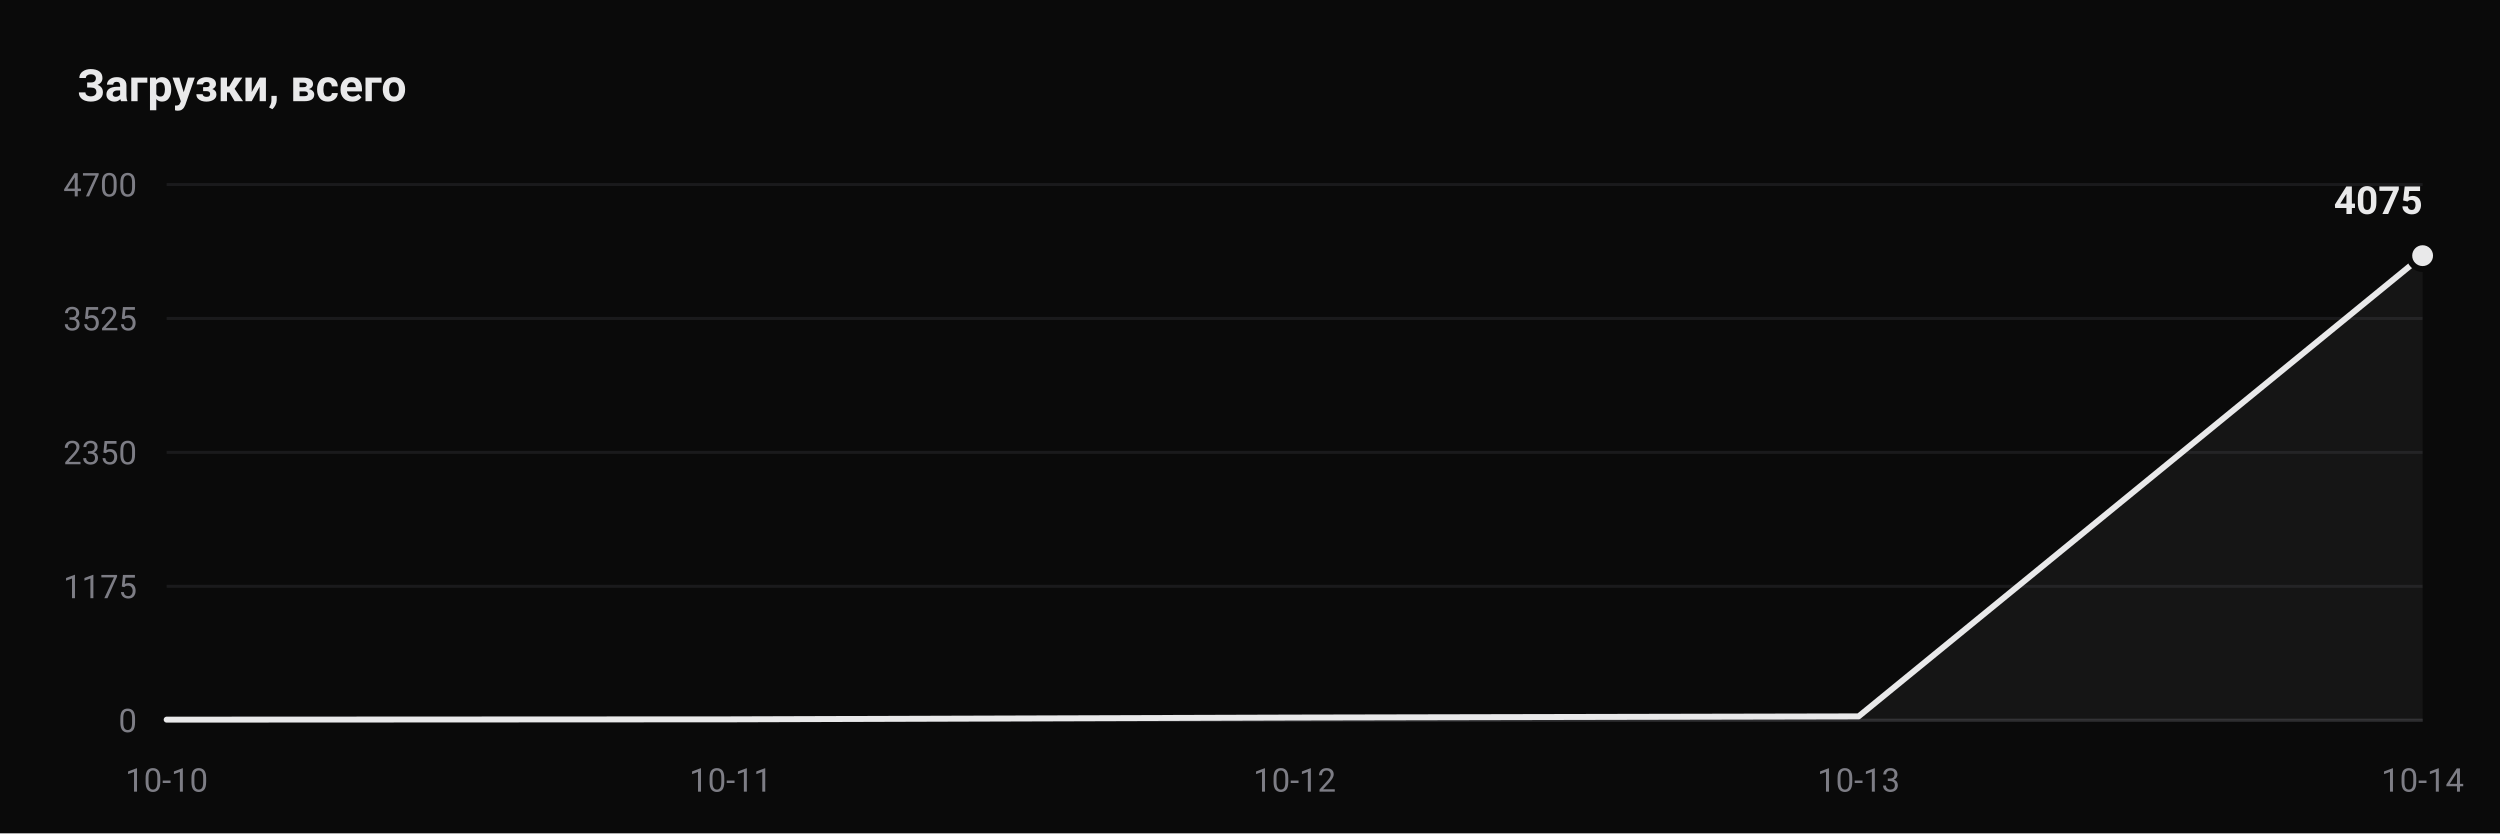
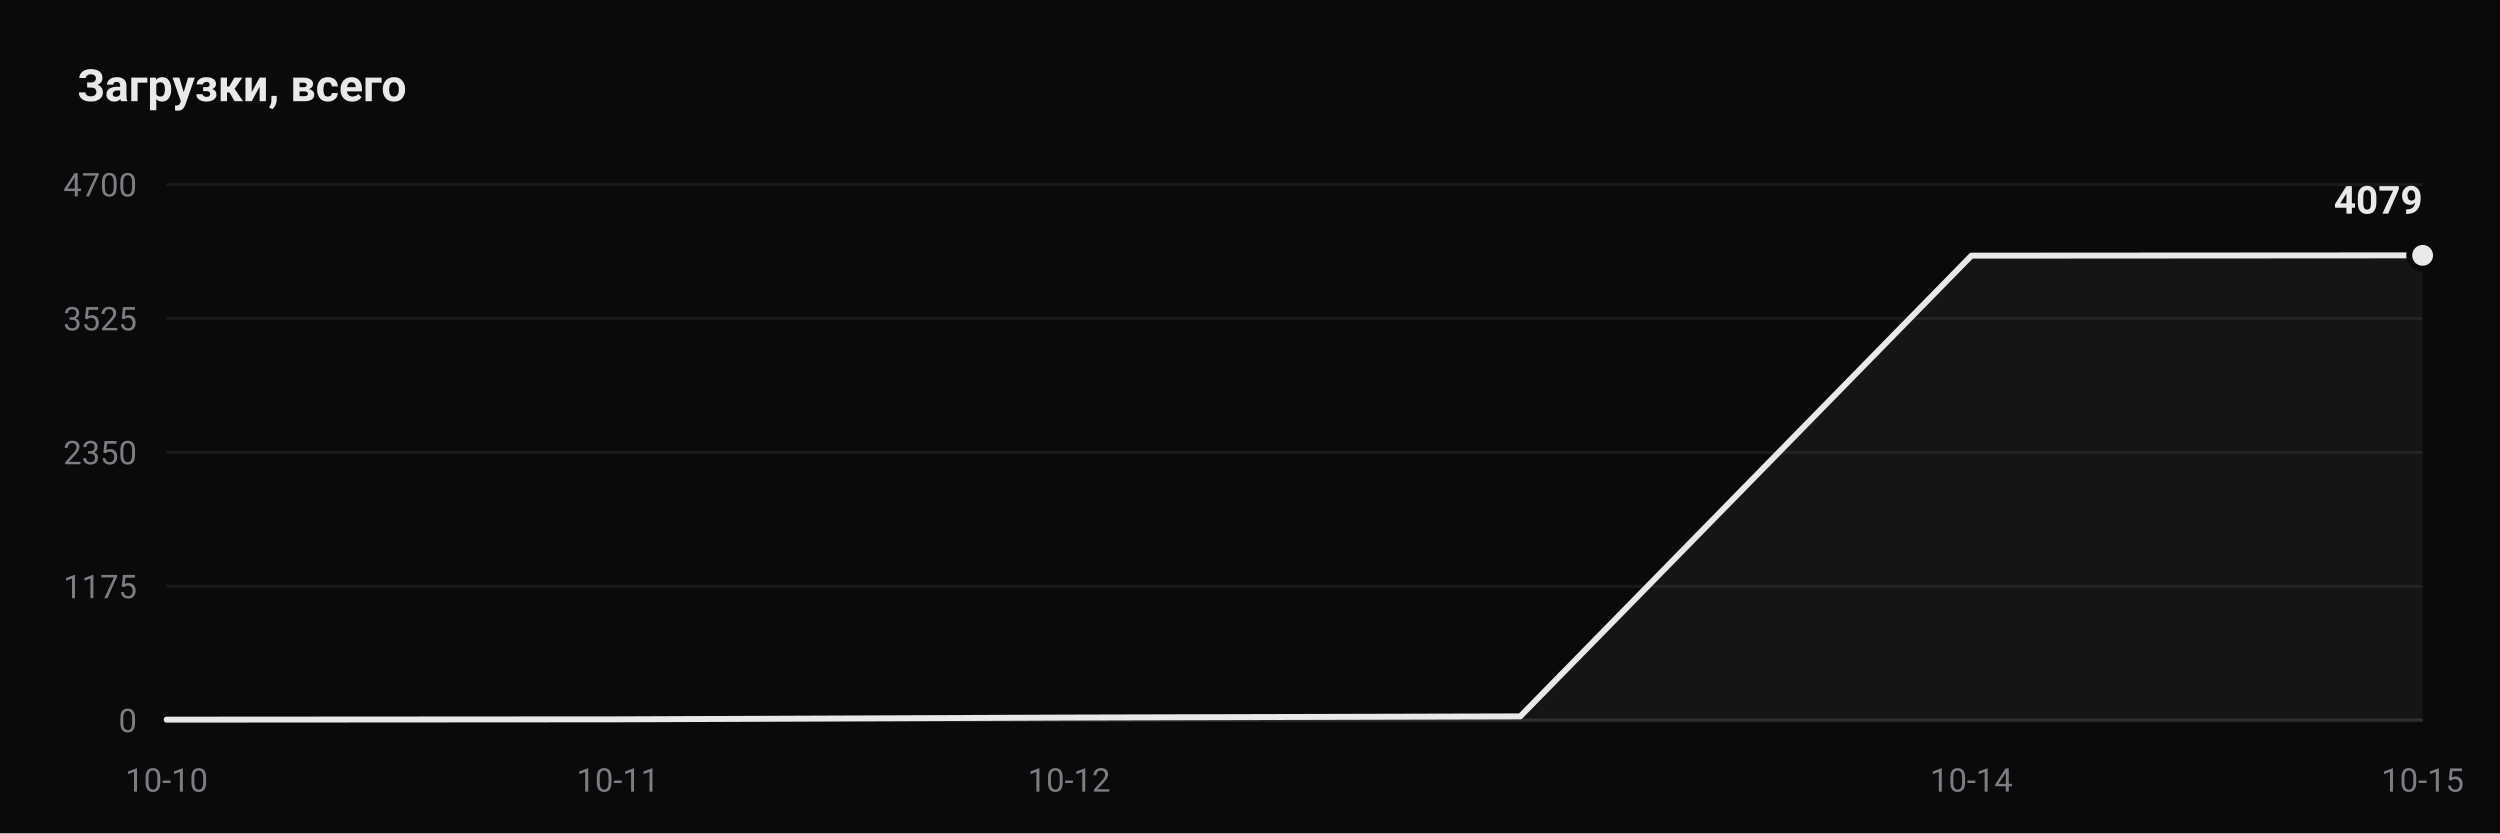
- <svg xmlns="http://www.w3.org/2000/svg" viewBox="0 0 840 280" width="840" height="280" role="img" aria-label="Downloads: 4075">
+ <svg xmlns="http://www.w3.org/2000/svg" viewBox="0 0 840 280" width="840" height="280" role="img" aria-label="Downloads: 4079">
  <rect width="840" height="280" fill="#0a0a0a" />
  <text x="26" y="34" font-family="ui-sans-serif, -apple-system, Segoe UI, Roboto, Helvetica, Arial, sans-serif" font-size="15" font-weight="600" fill="#e9e9ea">Загрузки, всего</text>
  <line x1="56" y1="242.0" x2="814" y2="242.0" stroke="#1a1a1c" stroke-width="1" />
  <text x="46" y="246.0" text-anchor="end" font-family="ui-sans-serif, -apple-system, Segoe UI, Roboto, Helvetica, Arial, sans-serif" font-size="11" fill="#7d7d85">0</text>
  <line x1="56" y1="197.0" x2="814" y2="197.0" stroke="#1a1a1c" stroke-width="1" />
  <text x="46" y="201.0" text-anchor="end" font-family="ui-sans-serif, -apple-system, Segoe UI, Roboto, Helvetica, Arial, sans-serif" font-size="11" fill="#7d7d85">1175</text>
  <line x1="56" y1="152.0" x2="814" y2="152.0" stroke="#1a1a1c" stroke-width="1" />
  <text x="46" y="156.0" text-anchor="end" font-family="ui-sans-serif, -apple-system, Segoe UI, Roboto, Helvetica, Arial, sans-serif" font-size="11" fill="#7d7d85">2350</text>
  <line x1="56" y1="107.0" x2="814" y2="107.0" stroke="#1a1a1c" stroke-width="1" />
  <text x="46" y="111.0" text-anchor="end" font-family="ui-sans-serif, -apple-system, Segoe UI, Roboto, Helvetica, Arial, sans-serif" font-size="11" fill="#7d7d85">3525</text>
  <line x1="56" y1="62.0" x2="814" y2="62.0" stroke="#1a1a1c" stroke-width="1" />
  <text x="46" y="66.0" text-anchor="end" font-family="ui-sans-serif, -apple-system, Segoe UI, Roboto, Helvetica, Arial, sans-serif" font-size="11" fill="#7d7d85">4700</text>
  <line x1="56" y1="242.0" x2="814" y2="242.0" stroke="#2a2a2d" stroke-width="1" />
-   <path d="M 56.0 242.0 L 56.0 241.8 L 245.5 241.7 L 435.0 241.1 L 624.5 240.7 L 814.0 85.9 L 814.0 242.0 Z" fill="#e9e9ea" fill-opacity="0.05" />
-   <polyline points="56.0,241.8 245.5,241.7 435.0,241.1 624.5,240.7 814.0,85.9" fill="none" stroke="#e9e9ea" stroke-width="2" stroke-linejoin="round" stroke-linecap="round" />
-   <circle cx="814.0" cy="85.9" r="4.5" fill="#e9e9ea" stroke="#0a0a0a" stroke-width="2" />
-   <text x="814.0" y="71.9" text-anchor="end" font-family="ui-sans-serif, -apple-system, Segoe UI, Roboto, Helvetica, Arial, sans-serif" font-size="13" font-weight="600" fill="#e9e9ea">4075</text>
+   <path d="M 56.0 242.0 L 56.0 241.8 L 207.6 241.7 L 359.2 241.1 L 510.8 240.7 L 662.4 85.9 L 814.0 85.8 L 814.0 242.0 Z" fill="#e9e9ea" fill-opacity="0.05" />
+   <polyline points="56.0,241.8 207.6,241.7 359.2,241.1 510.8,240.7 662.4,85.9 814.0,85.8" fill="none" stroke="#e9e9ea" stroke-width="2" stroke-linejoin="round" stroke-linecap="round" />
+   <circle cx="814.0" cy="85.8" r="4.5" fill="#e9e9ea" stroke="#0a0a0a" stroke-width="2" />
+   <text x="814.0" y="71.8" text-anchor="end" font-family="ui-sans-serif, -apple-system, Segoe UI, Roboto, Helvetica, Arial, sans-serif" font-size="13" font-weight="600" fill="#e9e9ea">4079</text>
  <text x="56.0" y="266" text-anchor="middle" font-family="ui-sans-serif, -apple-system, Segoe UI, Roboto, Helvetica, Arial, sans-serif" font-size="11" fill="#7d7d85">10-10</text>
-   <text x="245.5" y="266" text-anchor="middle" font-family="ui-sans-serif, -apple-system, Segoe UI, Roboto, Helvetica, Arial, sans-serif" font-size="11" fill="#7d7d85">10-11</text>
-   <text x="435.0" y="266" text-anchor="middle" font-family="ui-sans-serif, -apple-system, Segoe UI, Roboto, Helvetica, Arial, sans-serif" font-size="11" fill="#7d7d85">10-12</text>
-   <text x="624.5" y="266" text-anchor="middle" font-family="ui-sans-serif, -apple-system, Segoe UI, Roboto, Helvetica, Arial, sans-serif" font-size="11" fill="#7d7d85">10-13</text>
-   <text x="814.0" y="266" text-anchor="middle" font-family="ui-sans-serif, -apple-system, Segoe UI, Roboto, Helvetica, Arial, sans-serif" font-size="11" fill="#7d7d85">10-14</text>
+   <text x="207.6" y="266" text-anchor="middle" font-family="ui-sans-serif, -apple-system, Segoe UI, Roboto, Helvetica, Arial, sans-serif" font-size="11" fill="#7d7d85">10-11</text>
+   <text x="359.2" y="266" text-anchor="middle" font-family="ui-sans-serif, -apple-system, Segoe UI, Roboto, Helvetica, Arial, sans-serif" font-size="11" fill="#7d7d85">10-12</text>
+   <text x="662.4" y="266" text-anchor="middle" font-family="ui-sans-serif, -apple-system, Segoe UI, Roboto, Helvetica, Arial, sans-serif" font-size="11" fill="#7d7d85">10-14</text>
+   <text x="814.0" y="266" text-anchor="middle" font-family="ui-sans-serif, -apple-system, Segoe UI, Roboto, Helvetica, Arial, sans-serif" font-size="11" fill="#7d7d85">10-15</text>
</svg>
